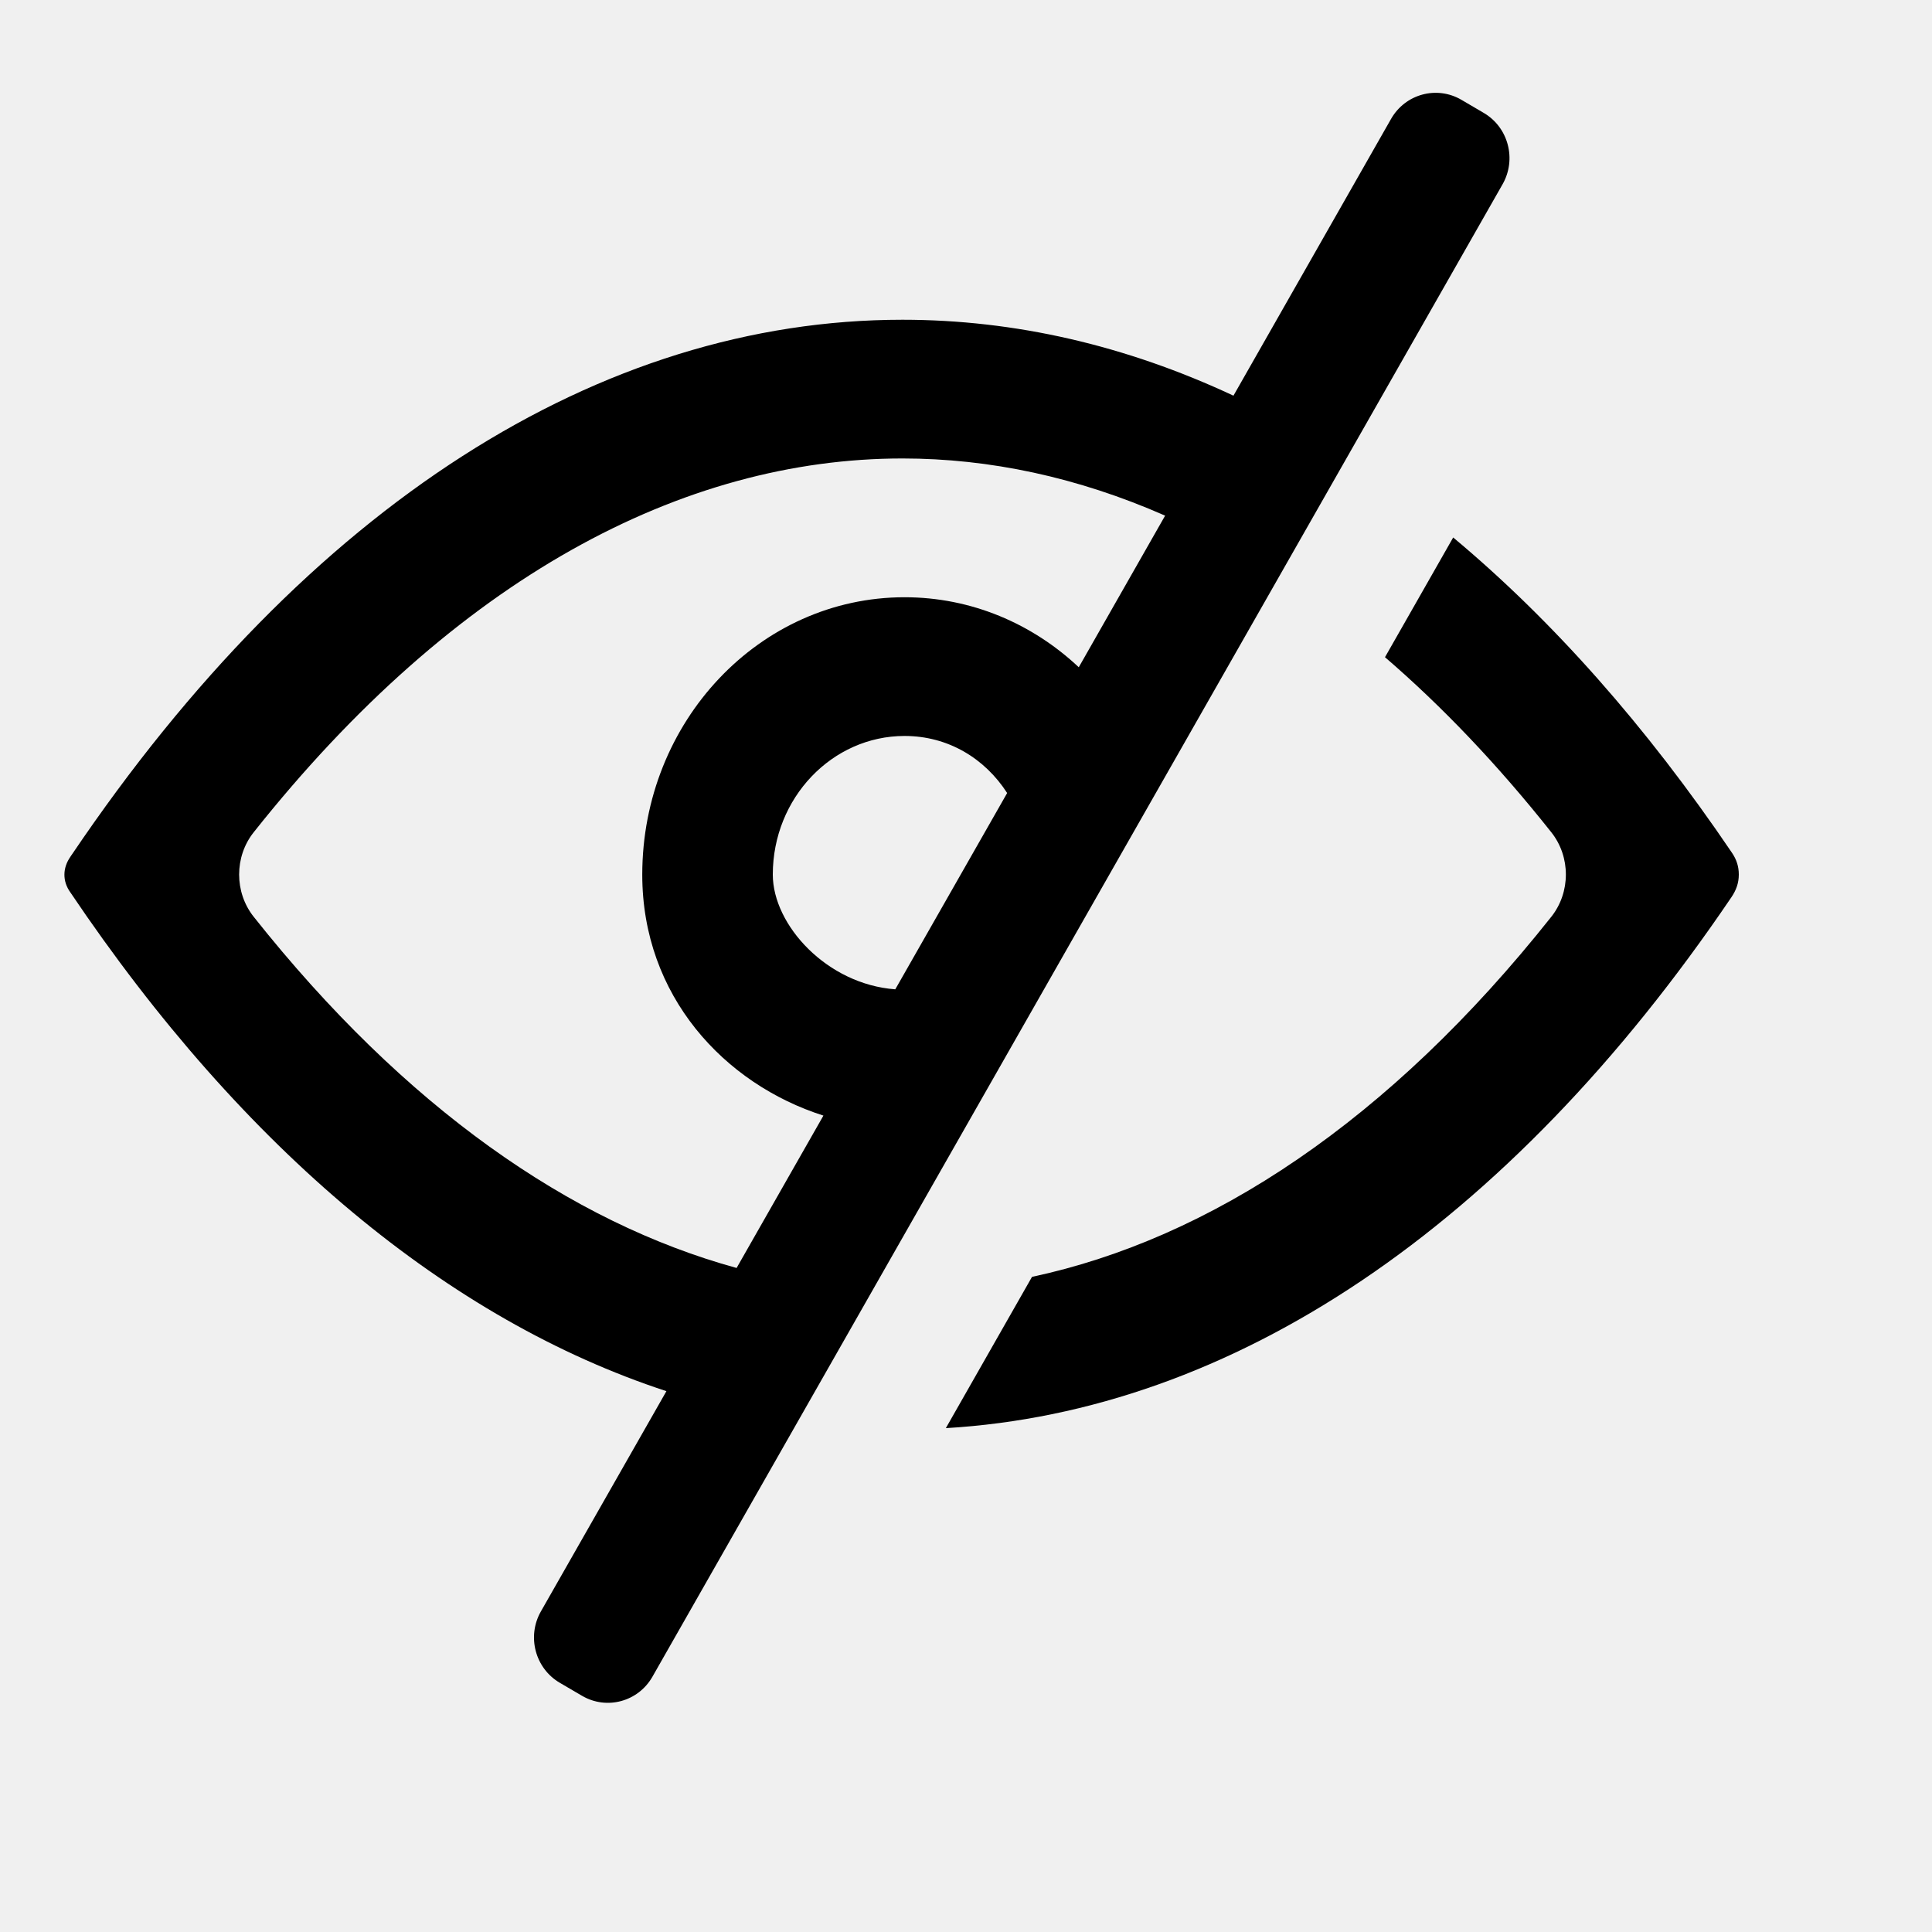
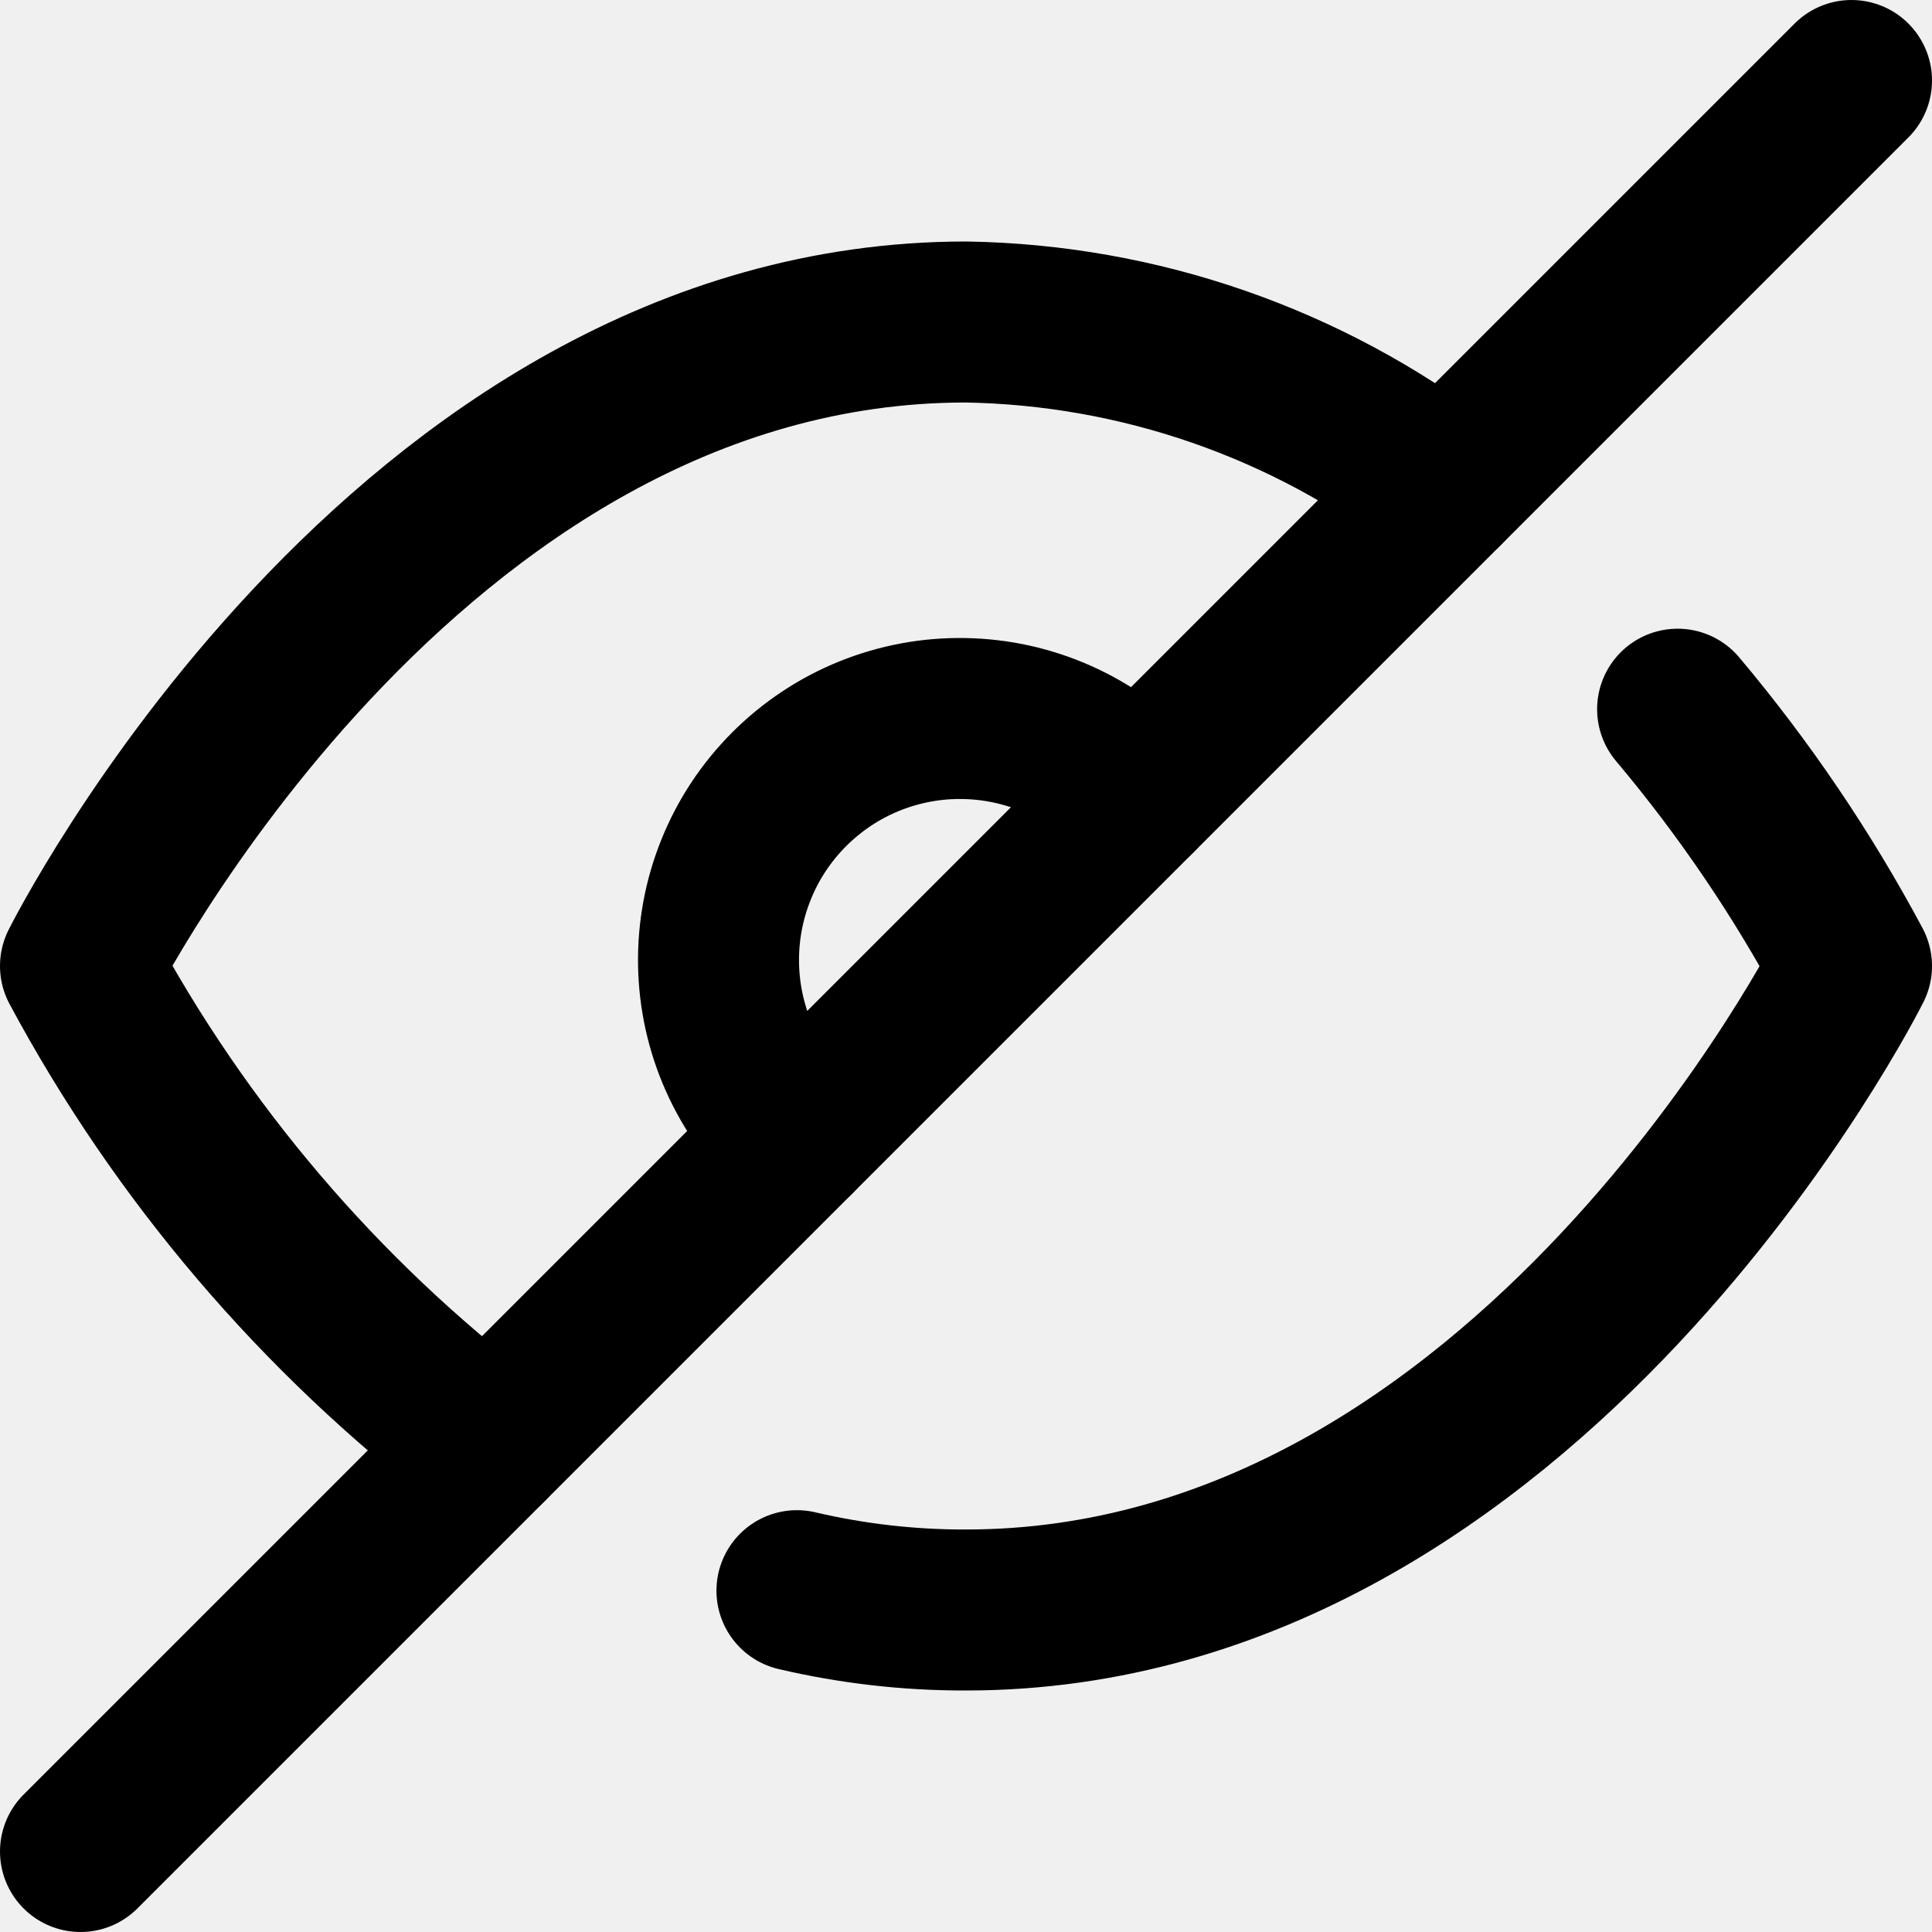
- <svg xmlns="http://www.w3.org/2000/svg" width="30px" height="30px" viewBox="0 0 30 30" fill="none">
-   <path clip-rule="evenodd" d="M22.693 1.55C22.31 1.326 21.821 1.459 21.6 1.847L19.153 6.144C17.486 5.364 15.761 4.965 14.014 4.965C9.321 4.965 4.781 7.846 1.12 13.264L1.105 13.285L1.093 13.304C0.971 13.478 0.968 13.684 1.092 13.856C3.794 17.869 6.977 20.497 10.348 21.602L8.399 25.022C8.178 25.41 8.31 25.906 8.692 26.13L9.039 26.333C9.421 26.556 9.91 26.424 10.131 26.036L23.332 2.861C23.553 2.473 23.422 1.977 23.039 1.753L22.693 1.55ZM18.092 8.007C16.735 7.41 15.365 7.119 14.014 7.119C10.604 7.119 7.074 8.973 3.939 12.924C3.638 13.303 3.638 13.856 3.939 14.235C6.289 17.197 8.861 18.981 11.438 19.689L12.786 17.323C11.246 16.832 9.973 15.463 9.973 13.582C9.973 11.203 11.797 9.274 14.046 9.274C15.084 9.274 16.032 9.685 16.751 10.361L18.092 8.007ZM15.639 12.314C15.293 11.777 14.723 11.428 14.046 11.428C12.921 11.428 12 12.391 12 13.58C12 14.366 12.843 15.285 13.902 15.362L15.639 12.314Z" fill="#000000" fill-rule="evenodd" />
-   <path d="M14.687 22.176C19.131 21.915 23.406 19.069 26.886 13.931C26.959 13.823 27 13.712 27 13.58C27 13.454 26.965 13.348 26.896 13.245C25.558 11.268 24.102 9.629 22.565 8.346L21.506 10.205C22.389 10.965 23.253 11.87 24.089 12.924C24.39 13.303 24.39 13.856 24.089 14.235C21.568 17.413 18.79 19.236 16.025 19.827L14.687 22.176Z" fill="#000000" />
+ <svg xmlns="http://www.w3.org/2000/svg" width="24" height="24" viewBox="0 0 24 24" fill="none">
+   <g clip-path="url(#clip0_9058_254)">
+     <path d="M17.94 6.06C16.231 4.757 14.149 4.035 12 4C5 4 1 12 1 12C2.244 14.318 3.969 16.343 6.06 17.94M9.9 19.76C10.588 19.921 11.293 20.002 12 20C19 20 23 12 23 12C22.393 10.864 21.669 9.795 20.84 8.81M14.12 9.88C13.845 9.585 13.514 9.349 13.146 9.185C12.778 9.021 12.381 8.933 11.978 8.926C11.575 8.918 11.175 8.993 10.802 9.143C10.428 9.294 10.089 9.519 9.804 9.804C9.519 10.089 9.294 10.428 9.144 10.802C8.993 11.175 8.919 11.575 8.926 11.978C8.933 12.381 9.021 12.778 9.185 13.146C9.349 13.514 9.585 13.845 9.88 14.12" stroke="black" stroke-width="2" stroke-linecap="round" stroke-linejoin="round" />
+     <path d="M1 23L23 1" stroke="black" stroke-width="2" stroke-linecap="round" stroke-linejoin="round" />
+   </g>
+   <defs>
+     <clipPath id="clip0_9058_254">
+       <rect width="24" height="24" fill="white" transform="matrix(1 0 0 -1 0 24)" />
+     </clipPath>
+   </defs>
</svg>
